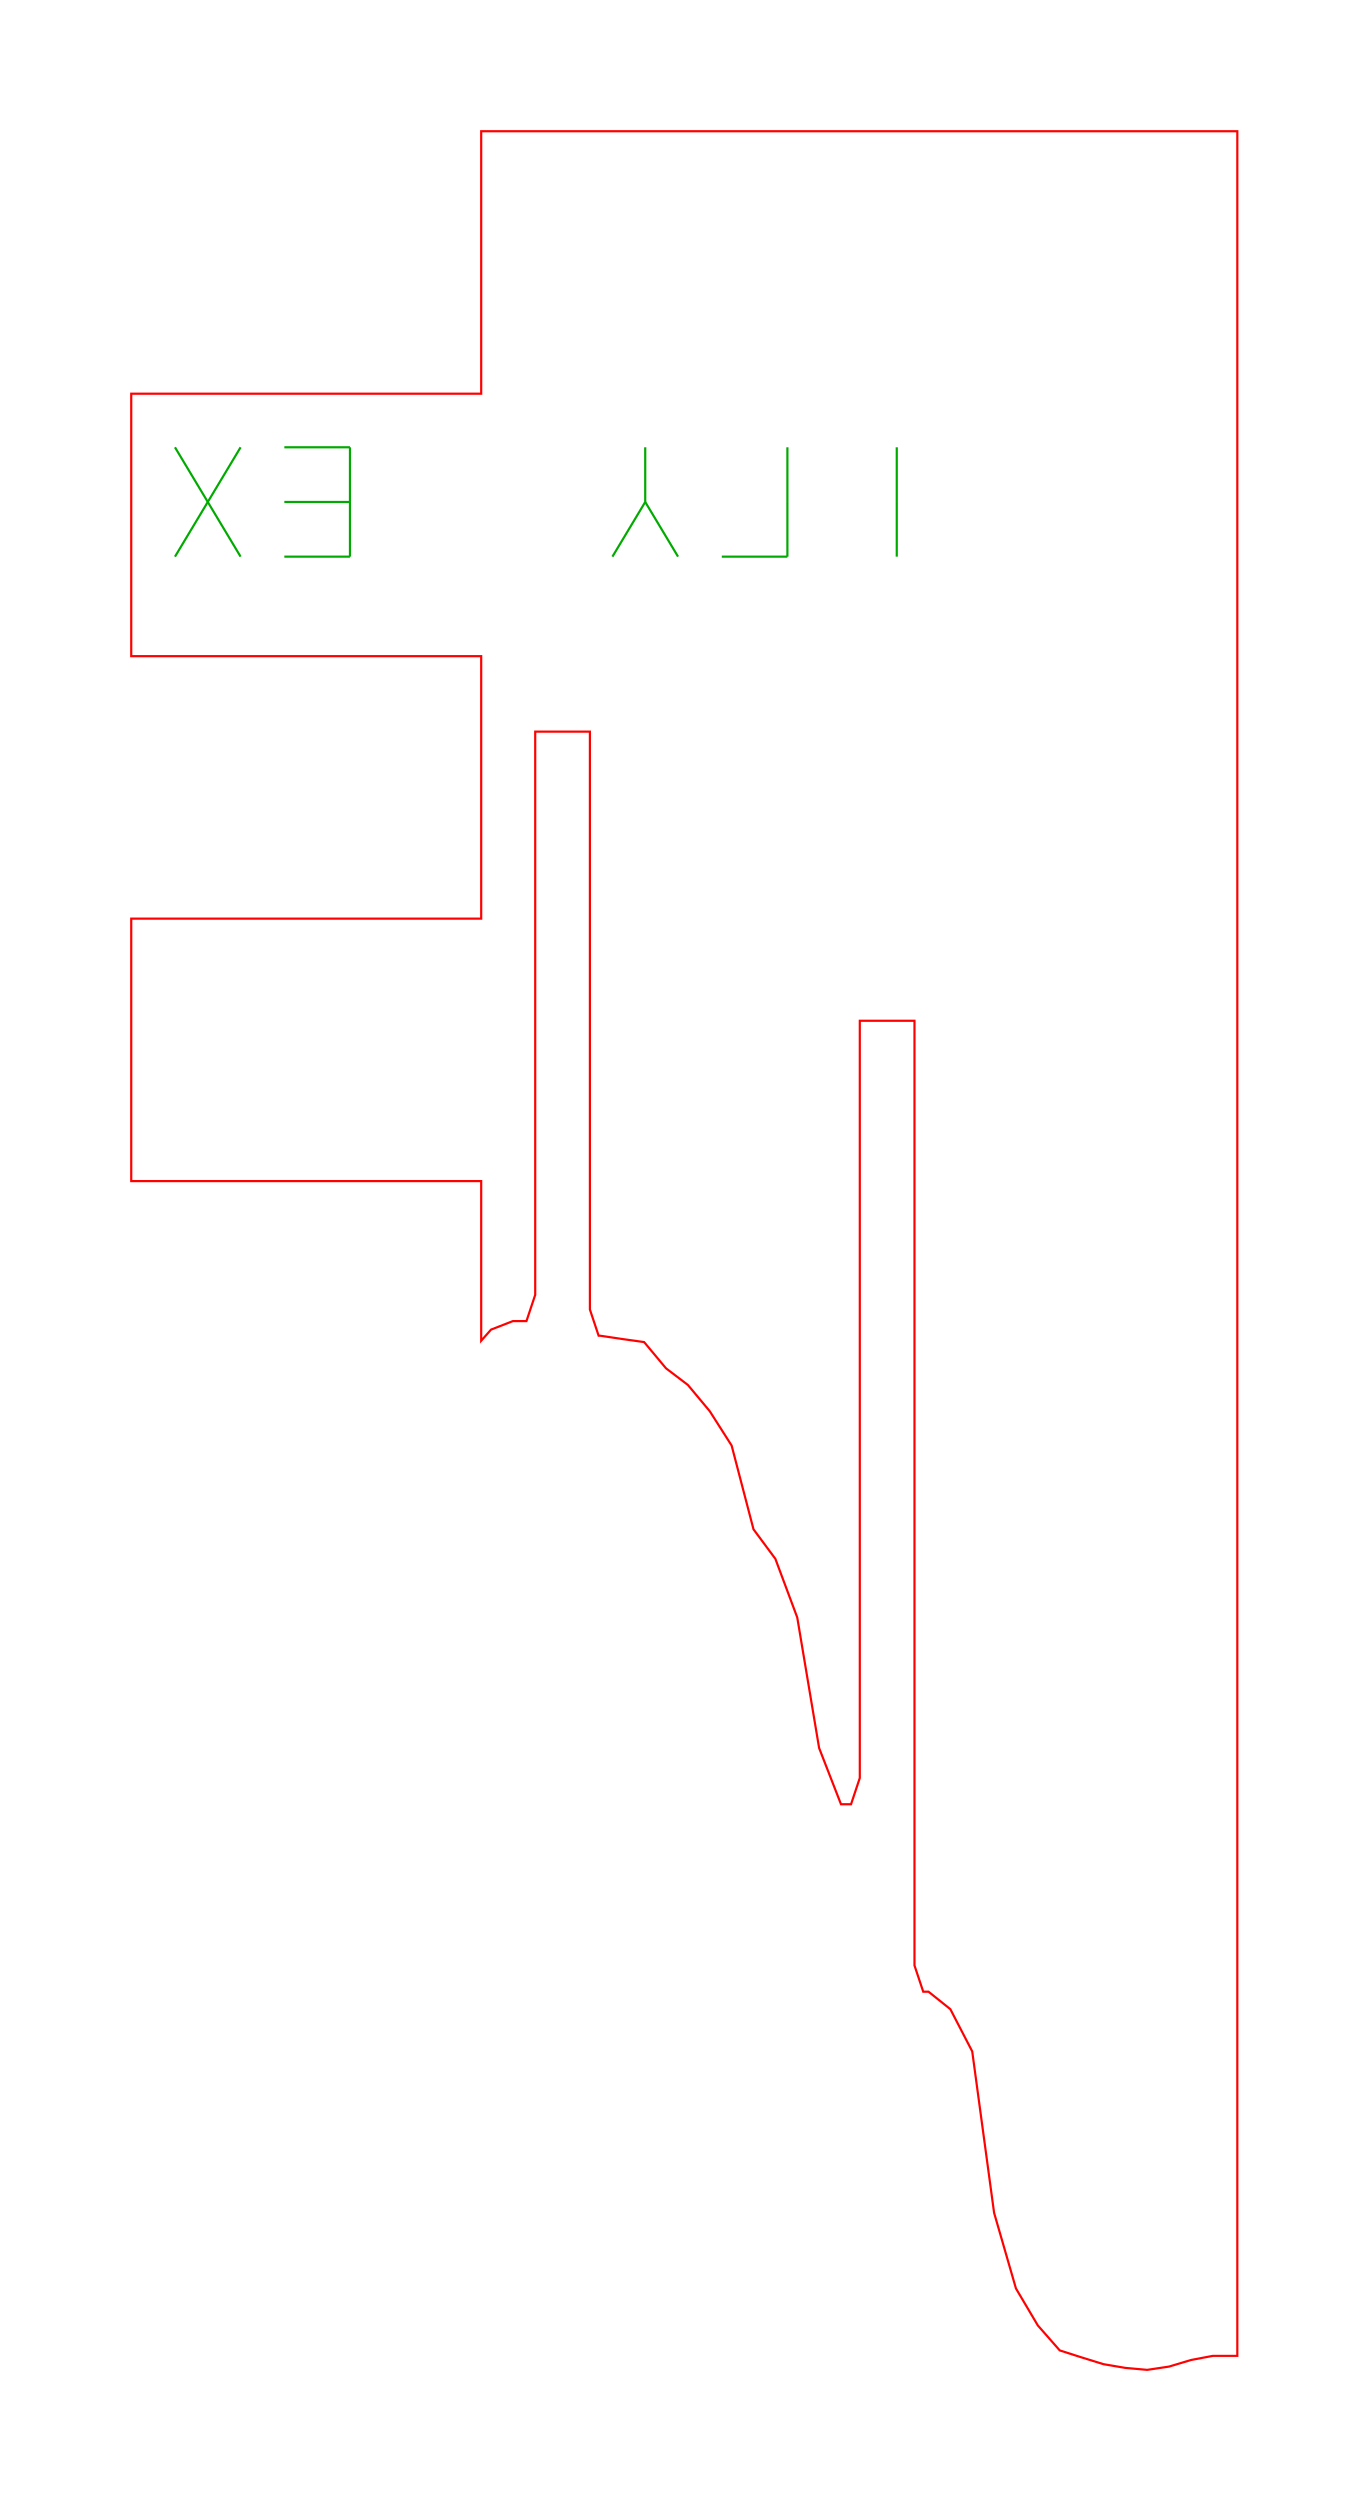
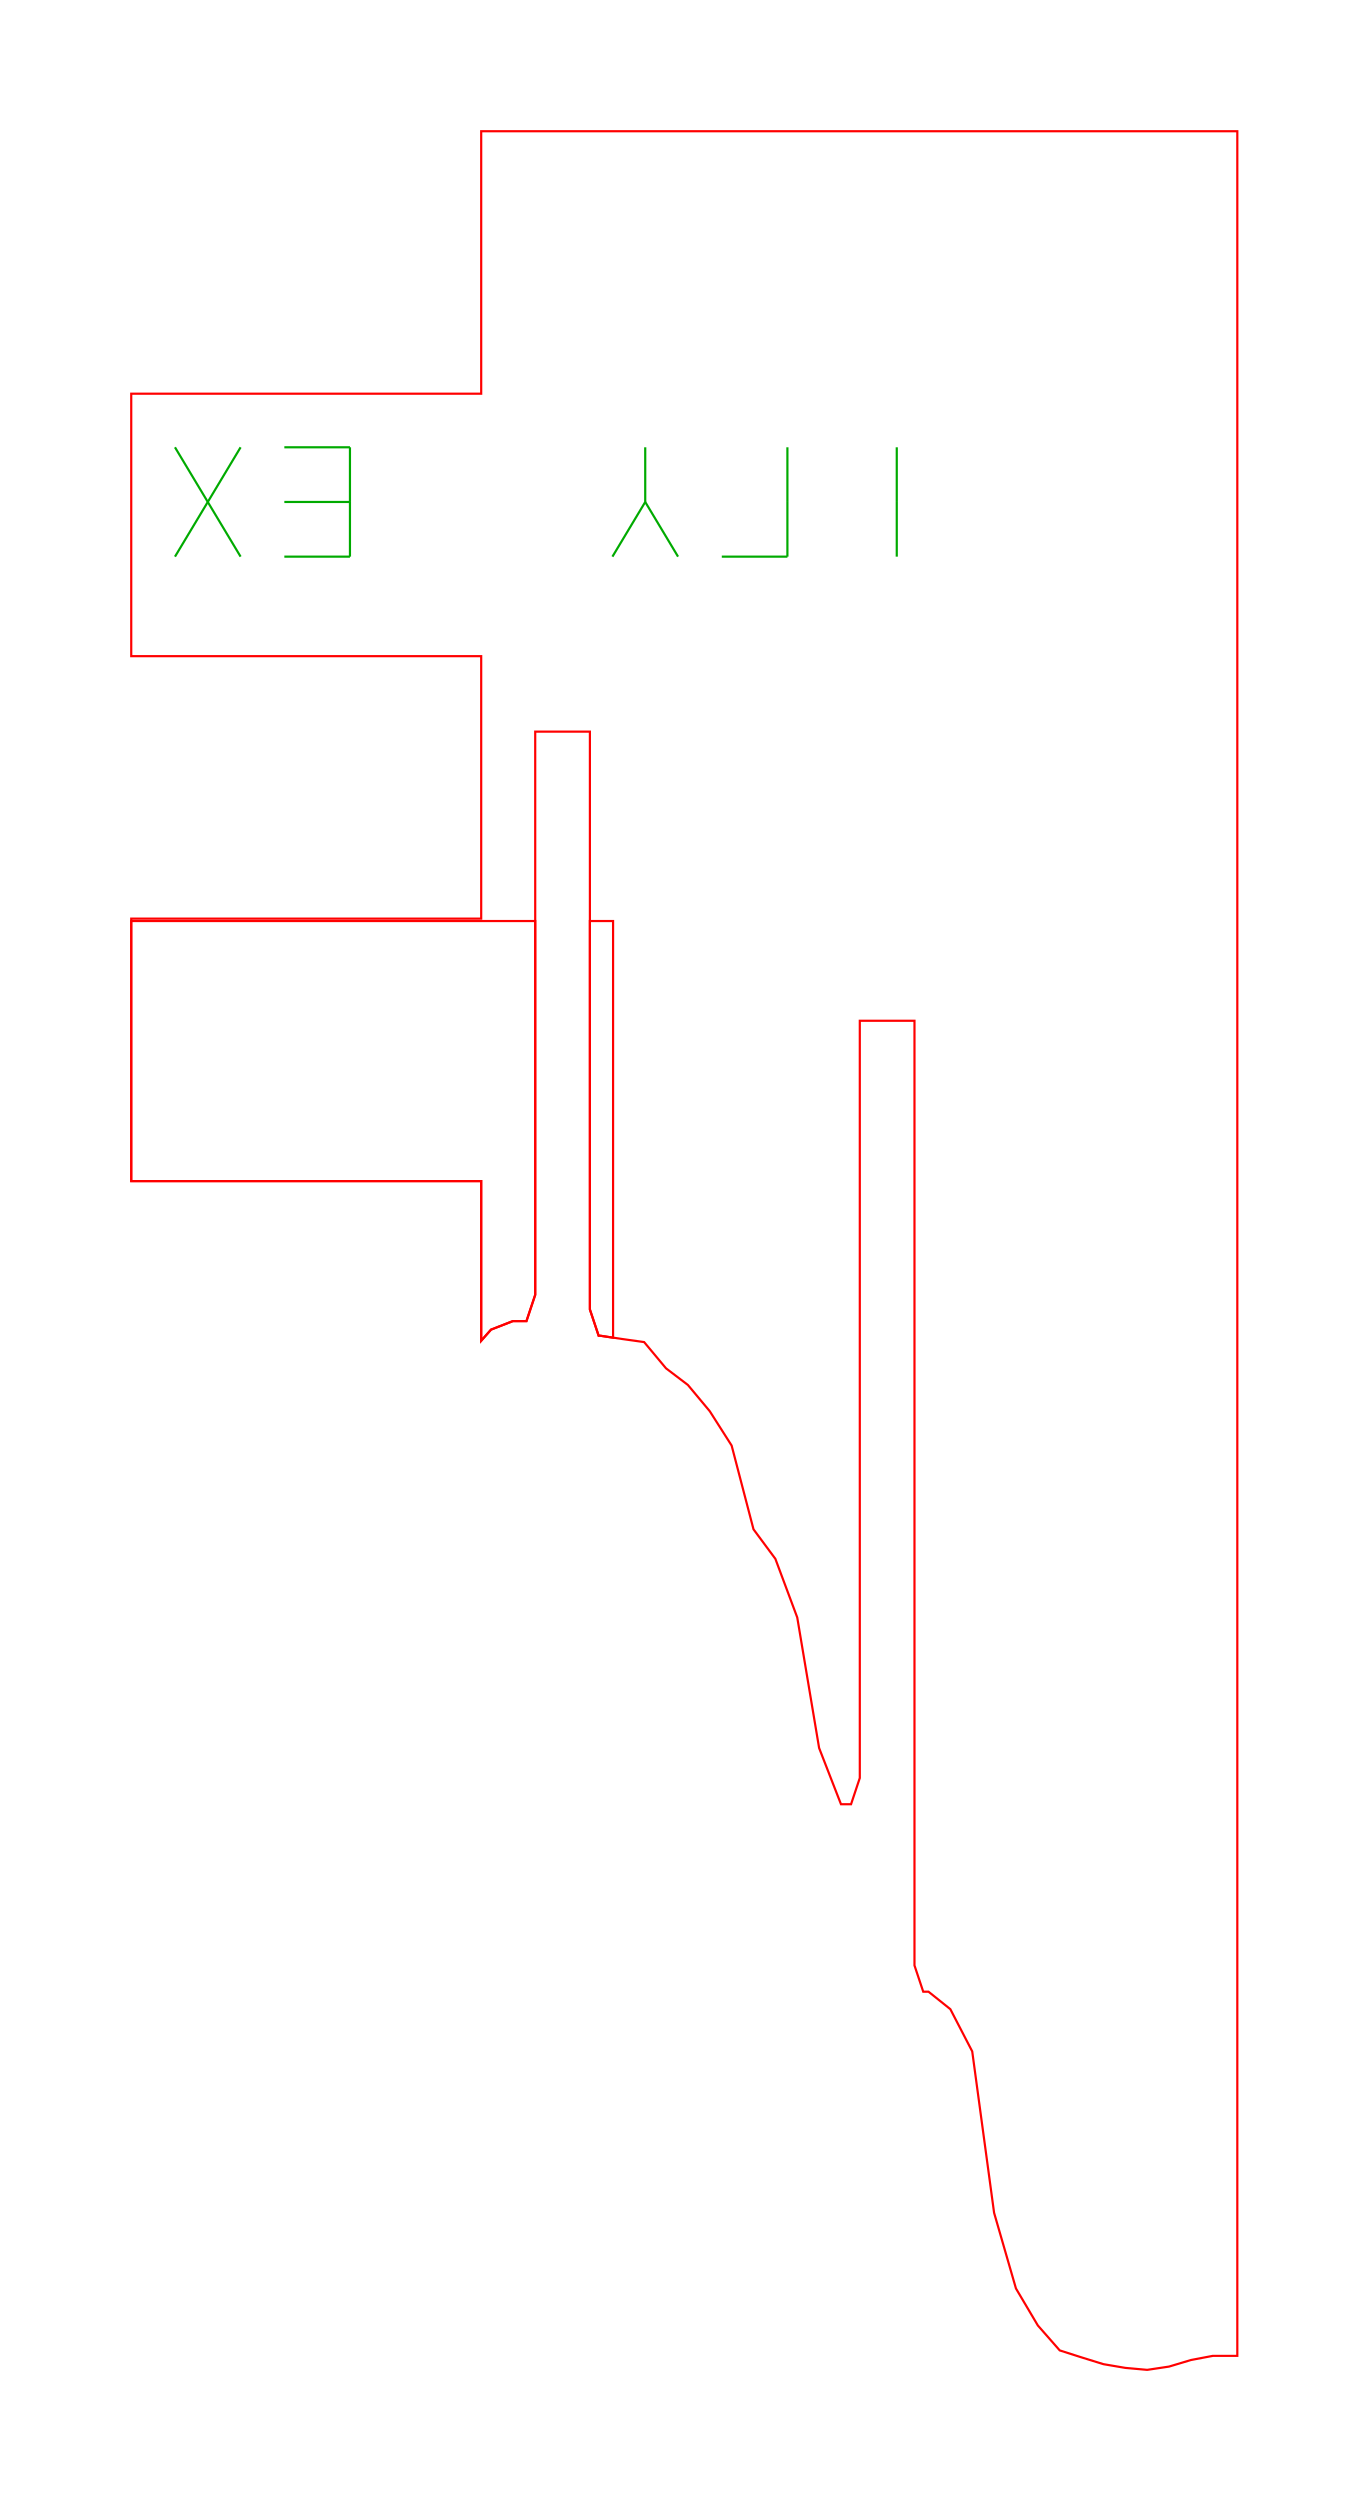
<svg xmlns="http://www.w3.org/2000/svg" width="62.6mm" height="114.3mm" viewBox="0 0 62.6 114.3">
  <path d="M 22.45,60.79 L 23.45,60.40 L 24.07,60.40 L 24.47,59.20 L 24.47,33.45 L 26.97,33.45 L 26.97,59.87 L 27.37,61.07 L 27.45,61.07 L 28.45,61.22 L 29.45,61.36 L 30.45,62.56 L 31.45,63.32 L 32.45,64.52 L 33.45,66.09 L 34.45,69.92 L 35.45,71.27 L 36.45,73.95 L 37.45,79.92 L 38.45,82.49 L 38.91,82.49 L 39.31,81.29 L 39.31,46.67 L 41.81,46.67 L 41.81,89.86 L 42.21,91.06 L 42.45,91.06 L 43.45,91.86 L 44.45,93.79 L 45.45,101.17 L 46.45,104.63 L 47.45,106.32 L 48.45,107.46 L 49.45,107.78 L 50.45,108.09 L 51.45,108.26 L 52.45,108.35 L 53.45,108.20 L 54.45,107.90 L 55.45,107.71 L 56.45,107.71 L 56.57,107.71 L 56.57,6.00 L 56.45,6.00 L 55.45,6.00 L 54.45,6.00 L 53.45,6.00 L 52.45,6.00 L 51.45,6.00 L 50.45,6.00 L 49.45,6.00 L 48.45,6.00 L 47.45,6.00 L 46.45,6.00 L 45.45,6.00 L 44.45,6.00 L 43.45,6.00 L 42.45,6.00 L 41.45,6.00 L 40.45,6.00 L 39.45,6.00 L 38.45,6.00 L 37.45,6.00 L 36.45,6.00 L 35.45,6.00 L 34.45,6.00 L 33.45,6.00 L 32.45,6.00 L 31.45,6.00 L 30.45,6.00 L 29.45,6.00 L 28.45,6.00 L 27.45,6.00 L 26.45,6.00 L 25.45,6.00 L 24.45,6.00 L 23.45,6.00 L 22.45,6.00 L 22.00,6.00 L 22.00,18.00 L 14.00,18.00 L 6.00,18.00 L 6.00,30.00 L 14.00,30.00 L 22.00,30.00 L 22.00,42.00 L 14.00,42.00 L 6.00,42.00 L 6.00,54.00 L 14.00,54.00 L 22.00,54.00 L 22.00,61.30 L 22.45,60.79 Z" fill="none" stroke="#f00" stroke-width="0.1" />
+   <path d="M 23.45,60.40 L 24.07,60.40 L 24.47,59.20 L 24.47,42.11 L 6.00,42.11 L 6.00,54.00 L 14.00,54.00 L 22.00,54.00 L 22.00,61.30 L 22.45,60.79 L 23.45,60.40 Z" fill="none" stroke="#f00" stroke-width="0.1" />
+   <path d="M 26.97,59.87 L 27.37,61.07 L 27.45,61.07 L 28.03,61.16 L 28.03,42.11 L 26.97,42.11 L 26.97,59.87 Z" fill="none" stroke="#f00" stroke-width="0.1" />
  <path d="M 8.00,25.45 L 11.00,20.45" fill="none" stroke="#0a0" stroke-width="0.1" />
  <path d="M 8.00,20.45 L 11.00,25.45" fill="none" stroke="#0a0" stroke-width="0.1" />
  <path d="M 13.00,25.45 L 16.00,25.45" fill="none" stroke="#0a0" stroke-width="0.1" />
  <path d="M 16.00,25.45 L 16.00,22.95" fill="none" stroke="#0a0" stroke-width="0.1" />
  <path d="M 13.00,22.95 L 16.00,22.95" fill="none" stroke="#0a0" stroke-width="0.1" />
  <path d="M 16.00,22.95 L 16.00,20.45" fill="none" stroke="#0a0" stroke-width="0.1" />
  <path d="M 13.00,20.45 L 16.00,20.45" fill="none" stroke="#0a0" stroke-width="0.1" />
  <path d="M 28.00,25.45 L 29.50,22.95" fill="none" stroke="#0a0" stroke-width="0.1" />
  <path d="M 31.00,25.45 L 29.50,22.95" fill="none" stroke="#0a0" stroke-width="0.1" />
  <path d="M 29.50,22.95 L 29.50,20.45" fill="none" stroke="#0a0" stroke-width="0.1" />
  <path d="M 33.00,25.45 L 36.00,25.45" fill="none" stroke="#0a0" stroke-width="0.1" />
  <path d="M 36.00,25.45 L 36.00,22.95" fill="none" stroke="#0a0" stroke-width="0.1" />
  <path d="M 36.00,22.95 L 36.00,20.45" fill="none" stroke="#0a0" stroke-width="0.1" />
  <path d="M 41.00,25.45 L 41.00,22.95" fill="none" stroke="#0a0" stroke-width="0.1" />
  <path d="M 41.00,22.95 L 41.00,20.45" fill="none" stroke="#0a0" stroke-width="0.1" />
</svg>
